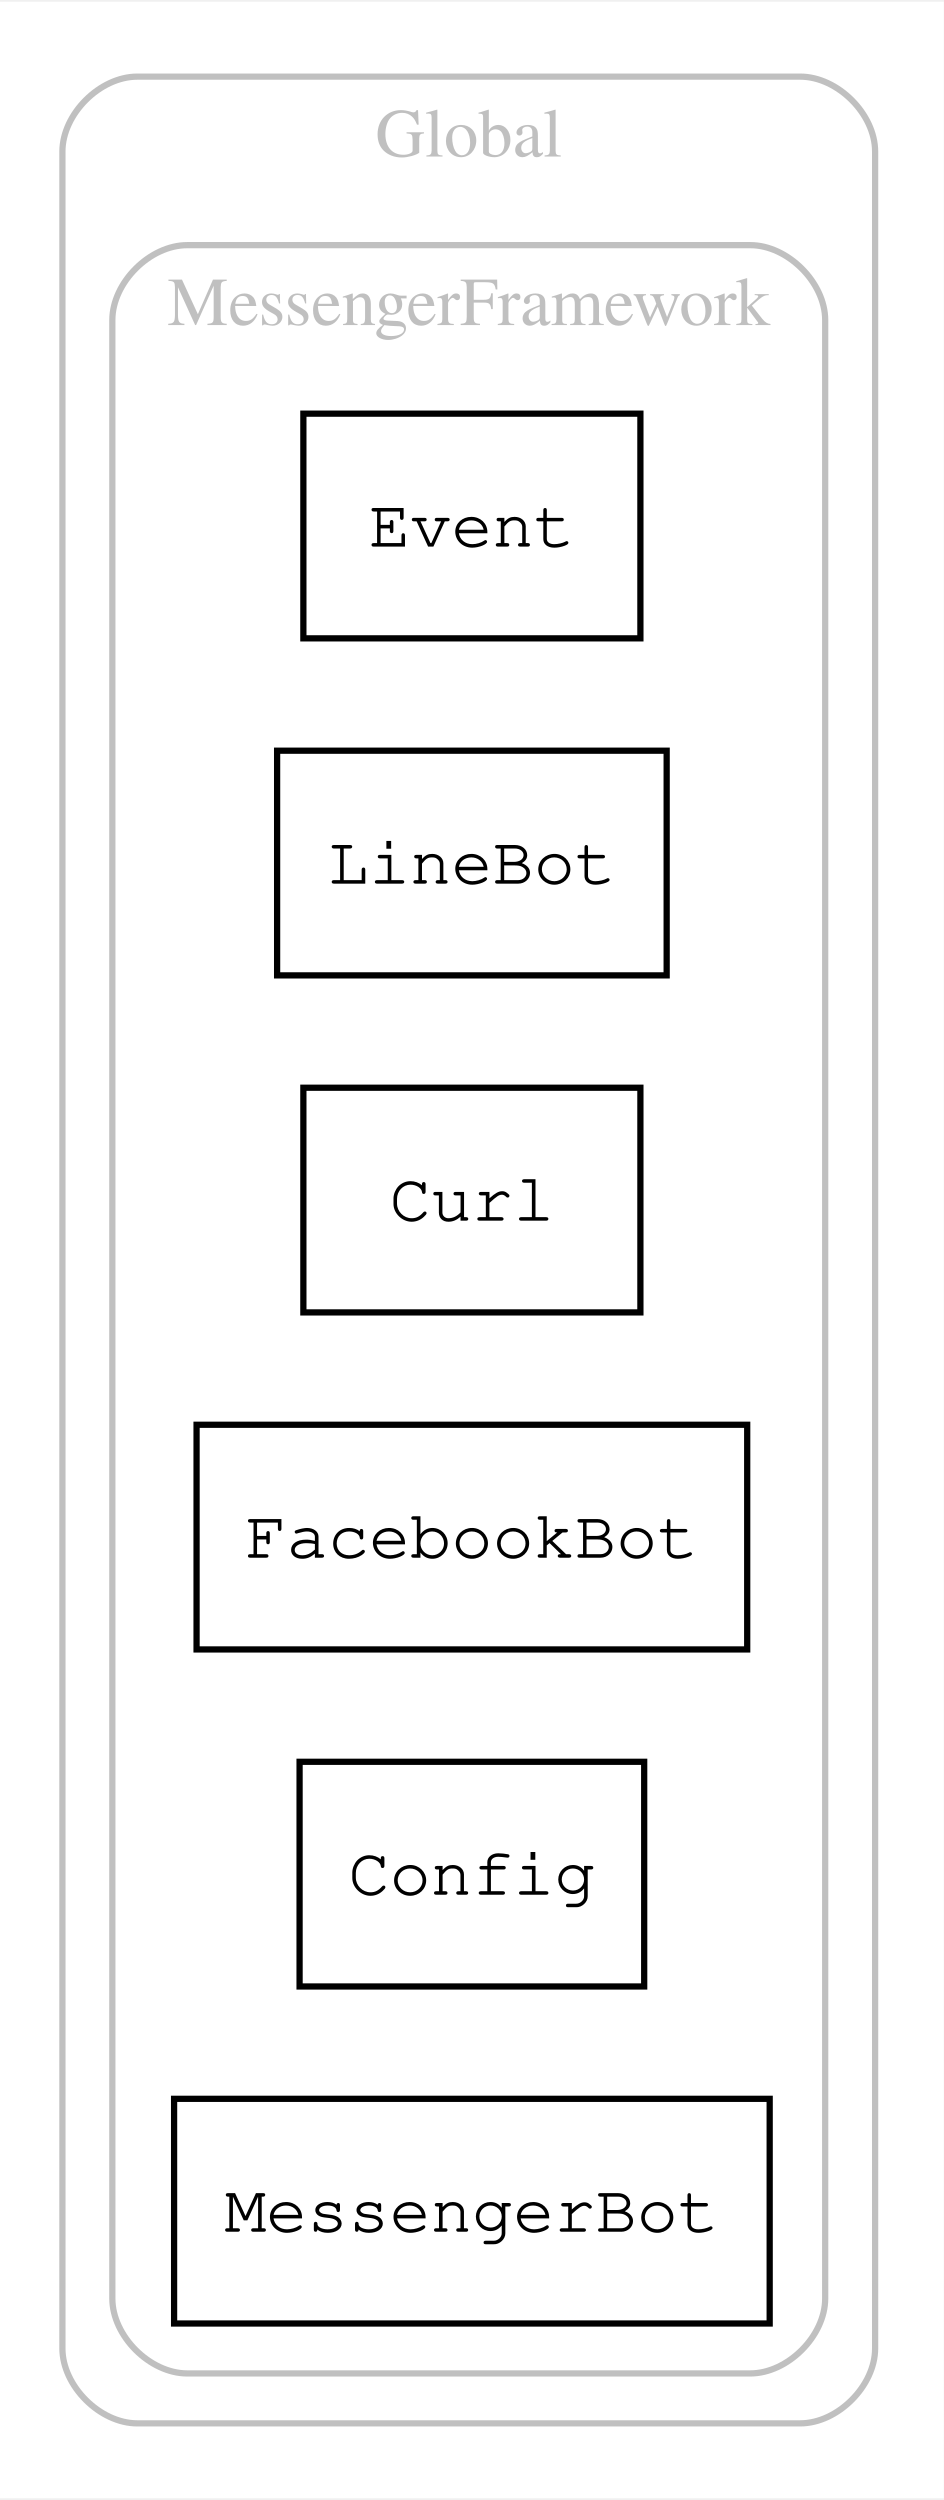
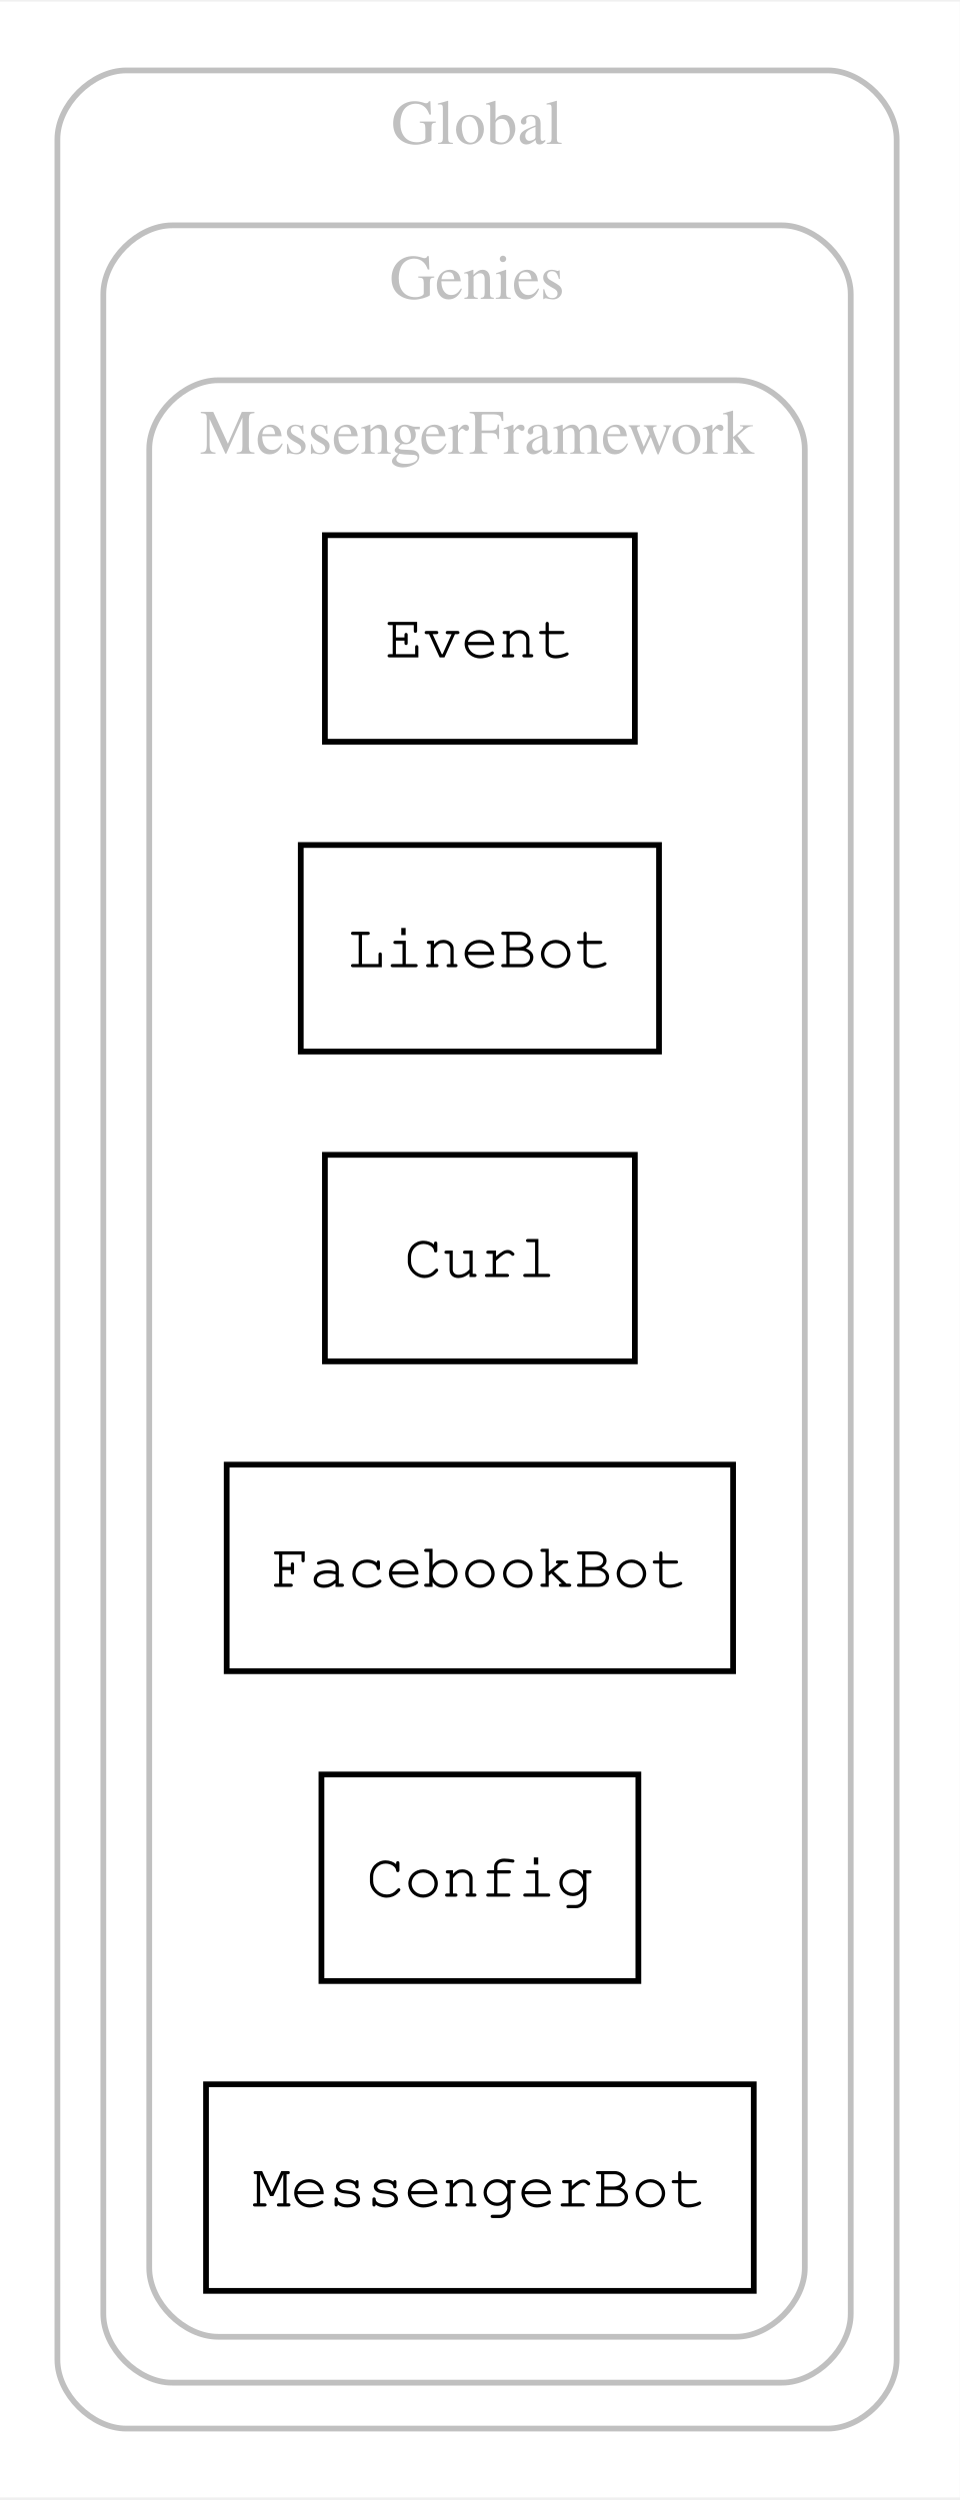
- <svg xmlns="http://www.w3.org/2000/svg" width="151pt" height="400pt" viewBox="0.00 0.00 151.21 400.00">
-   <g id="graph0" class="graph" transform="scale(1 1) rotate(0) translate(4 396)">
-     <polygon fill="#ffffff" stroke="transparent" points="-4,4 -4,-396 147.213,-396 147.213,4 -4,4" />
+ <svg xmlns="http://www.w3.org/2000/svg" width="167pt" height="435pt" viewBox="0.00 0.00 167.21 435.00">
+   <g id="graph0" class="graph" transform="scale(1 1) rotate(0) translate(4 431)">
+     <polygon fill="#ffffff" stroke="transparent" points="-4,4 -4,-431 163.213,-431 163.213,4 -4,4" />
    <g id="clust1" class="cluster">
-       <path fill="none" stroke="#c0c0c0" d="M18,-8C18,-8 124.213,-8 124.213,-8 130.213,-8 136.213,-14 136.213,-20 136.213,-20 136.213,-372 136.213,-372 136.213,-378 130.213,-384 124.213,-384 124.213,-384 18,-384 18,-384 12,-384 6,-378 6,-372 6,-372 6,-20 6,-20 6,-14 12,-8 18,-8" />
-       <text text-anchor="middle" x="71.106" y="-371.2" font-family="Times,serif" font-size="11.00" fill="#c0c0c0">Global</text>
+       <path fill="none" stroke="#c0c0c0" d="M18,-8C18,-8 140.213,-8 140.213,-8 146.213,-8 152.213,-14 152.213,-20 152.213,-20 152.213,-407 152.213,-407 152.213,-413 146.213,-419 140.213,-419 140.213,-419 18,-419 18,-419 12,-419 6,-413 6,-407 6,-407 6,-20 6,-20 6,-14 12,-8 18,-8" />
+       <text text-anchor="middle" x="79.106" y="-406.2" font-family="Times,serif" font-size="11.00" fill="#c0c0c0">Global</text>
    </g>
    <g id="clust2" class="cluster">
-       <path fill="none" stroke="#c0c0c0" d="M26,-16C26,-16 116.213,-16 116.213,-16 122.213,-16 128.213,-22 128.213,-28 128.213,-28 128.213,-345 128.213,-345 128.213,-351 122.213,-357 116.213,-357 116.213,-357 26,-357 26,-357 20,-357 14,-351 14,-345 14,-345 14,-28 14,-28 14,-22 20,-16 26,-16" />
-       <text text-anchor="middle" x="71.106" y="-344.2" font-family="Times,serif" font-size="11.00" fill="#c0c0c0">MessengerFramework</text>
+       <path fill="none" stroke="#c0c0c0" d="M26,-16C26,-16 132.213,-16 132.213,-16 138.213,-16 144.213,-22 144.213,-28 144.213,-28 144.213,-380 144.213,-380 144.213,-386 138.213,-392 132.213,-392 132.213,-392 26,-392 26,-392 20,-392 14,-386 14,-380 14,-380 14,-28 14,-28 14,-22 20,-16 26,-16" />
+       <text text-anchor="middle" x="79.106" y="-379.2" font-family="Times,serif" font-size="11.00" fill="#c0c0c0">Genies</text>
+     </g>
+     <g id="clust3" class="cluster">
+       <path fill="none" stroke="#c0c0c0" d="M34,-24C34,-24 124.213,-24 124.213,-24 130.213,-24 136.213,-30 136.213,-36 136.213,-36 136.213,-353 136.213,-353 136.213,-359 130.213,-365 124.213,-365 124.213,-365 34,-365 34,-365 28,-365 22,-359 22,-353 22,-353 22,-36 22,-36 22,-30 28,-24 34,-24" />
+       <text text-anchor="middle" x="79.106" y="-352.2" font-family="Times,serif" font-size="11.00" fill="#c0c0c0">MessengerFramework</text>
    </g>
    <g id="node1" class="node">
-       <polygon fill="none" stroke="#000000" points="98.606,-330 44.606,-330 44.606,-294 98.606,-294 98.606,-330" />
-       <text text-anchor="middle" x="71.606" y="-308.7" font-family="Courier,monospace" font-size="11.00" fill="#000000">Event</text>
+       <polygon fill="none" stroke="#000000" points="106.606,-338 52.606,-338 52.606,-302 106.606,-302 106.606,-338" />
+       <text text-anchor="middle" x="79.606" y="-316.7" font-family="Courier,monospace" font-size="11.00" fill="#000000">Event</text>
    </g>
    <g id="node2" class="node">
-       <polygon fill="none" stroke="#000000" points="102.814,-276 40.399,-276 40.399,-240 102.814,-240 102.814,-276" />
-       <text text-anchor="middle" x="71.606" y="-254.7" font-family="Courier,monospace" font-size="11.00" fill="#000000">LineBot</text>
+       <polygon fill="none" stroke="#000000" points="110.814,-284 48.399,-284 48.399,-248 110.814,-248 110.814,-284" />
+       <text text-anchor="middle" x="79.606" y="-262.7" font-family="Courier,monospace" font-size="11.00" fill="#000000">LineBot</text>
    </g>
    <g id="node3" class="node">
-       <polygon fill="none" stroke="#000000" points="98.606,-222 44.606,-222 44.606,-186 98.606,-186 98.606,-222" />
-       <text text-anchor="middle" x="71.606" y="-200.7" font-family="Courier,monospace" font-size="11.00" fill="#000000">Curl</text>
+       <polygon fill="none" stroke="#000000" points="106.606,-230 52.606,-230 52.606,-194 106.606,-194 106.606,-230" />
+       <text text-anchor="middle" x="79.606" y="-208.7" font-family="Courier,monospace" font-size="11.00" fill="#000000">Curl</text>
    </g>
    <g id="node4" class="node">
-       <polygon fill="none" stroke="#000000" points="115.719,-168 27.494,-168 27.494,-132 115.719,-132 115.719,-168" />
-       <text text-anchor="middle" x="71.606" y="-146.7" font-family="Courier,monospace" font-size="11.00" fill="#000000">FacebookBot</text>
+       <polygon fill="none" stroke="#000000" points="123.719,-176 35.494,-176 35.494,-140 123.719,-140 123.719,-176" />
+       <text text-anchor="middle" x="79.606" y="-154.7" font-family="Courier,monospace" font-size="11.00" fill="#000000">FacebookBot</text>
    </g>
    <g id="node5" class="node">
-       <polygon fill="none" stroke="#000000" points="99.214,-114 43.999,-114 43.999,-78 99.214,-78 99.214,-114" />
-       <text text-anchor="middle" x="71.606" y="-92.7" font-family="Courier,monospace" font-size="11.00" fill="#000000">Config</text>
+       <polygon fill="none" stroke="#000000" points="107.214,-122 51.999,-122 51.999,-86 107.214,-86 107.214,-122" />
+       <text text-anchor="middle" x="79.606" y="-100.7" font-family="Courier,monospace" font-size="11.00" fill="#000000">Config</text>
    </g>
    <g id="node6" class="node">
-       <polygon fill="none" stroke="#000000" points="119.32,-60 23.893,-60 23.893,-24 119.32,-24 119.32,-60" />
-       <text text-anchor="middle" x="71.606" y="-38.7" font-family="Courier,monospace" font-size="11.00" fill="#000000">MessengerBot</text>
+       <polygon fill="none" stroke="#000000" points="127.32,-68 31.893,-68 31.893,-32 127.32,-32 127.32,-68" />
+       <text text-anchor="middle" x="79.606" y="-46.7" font-family="Courier,monospace" font-size="11.00" fill="#000000">MessengerBot</text>
    </g>
  </g>
</svg>
